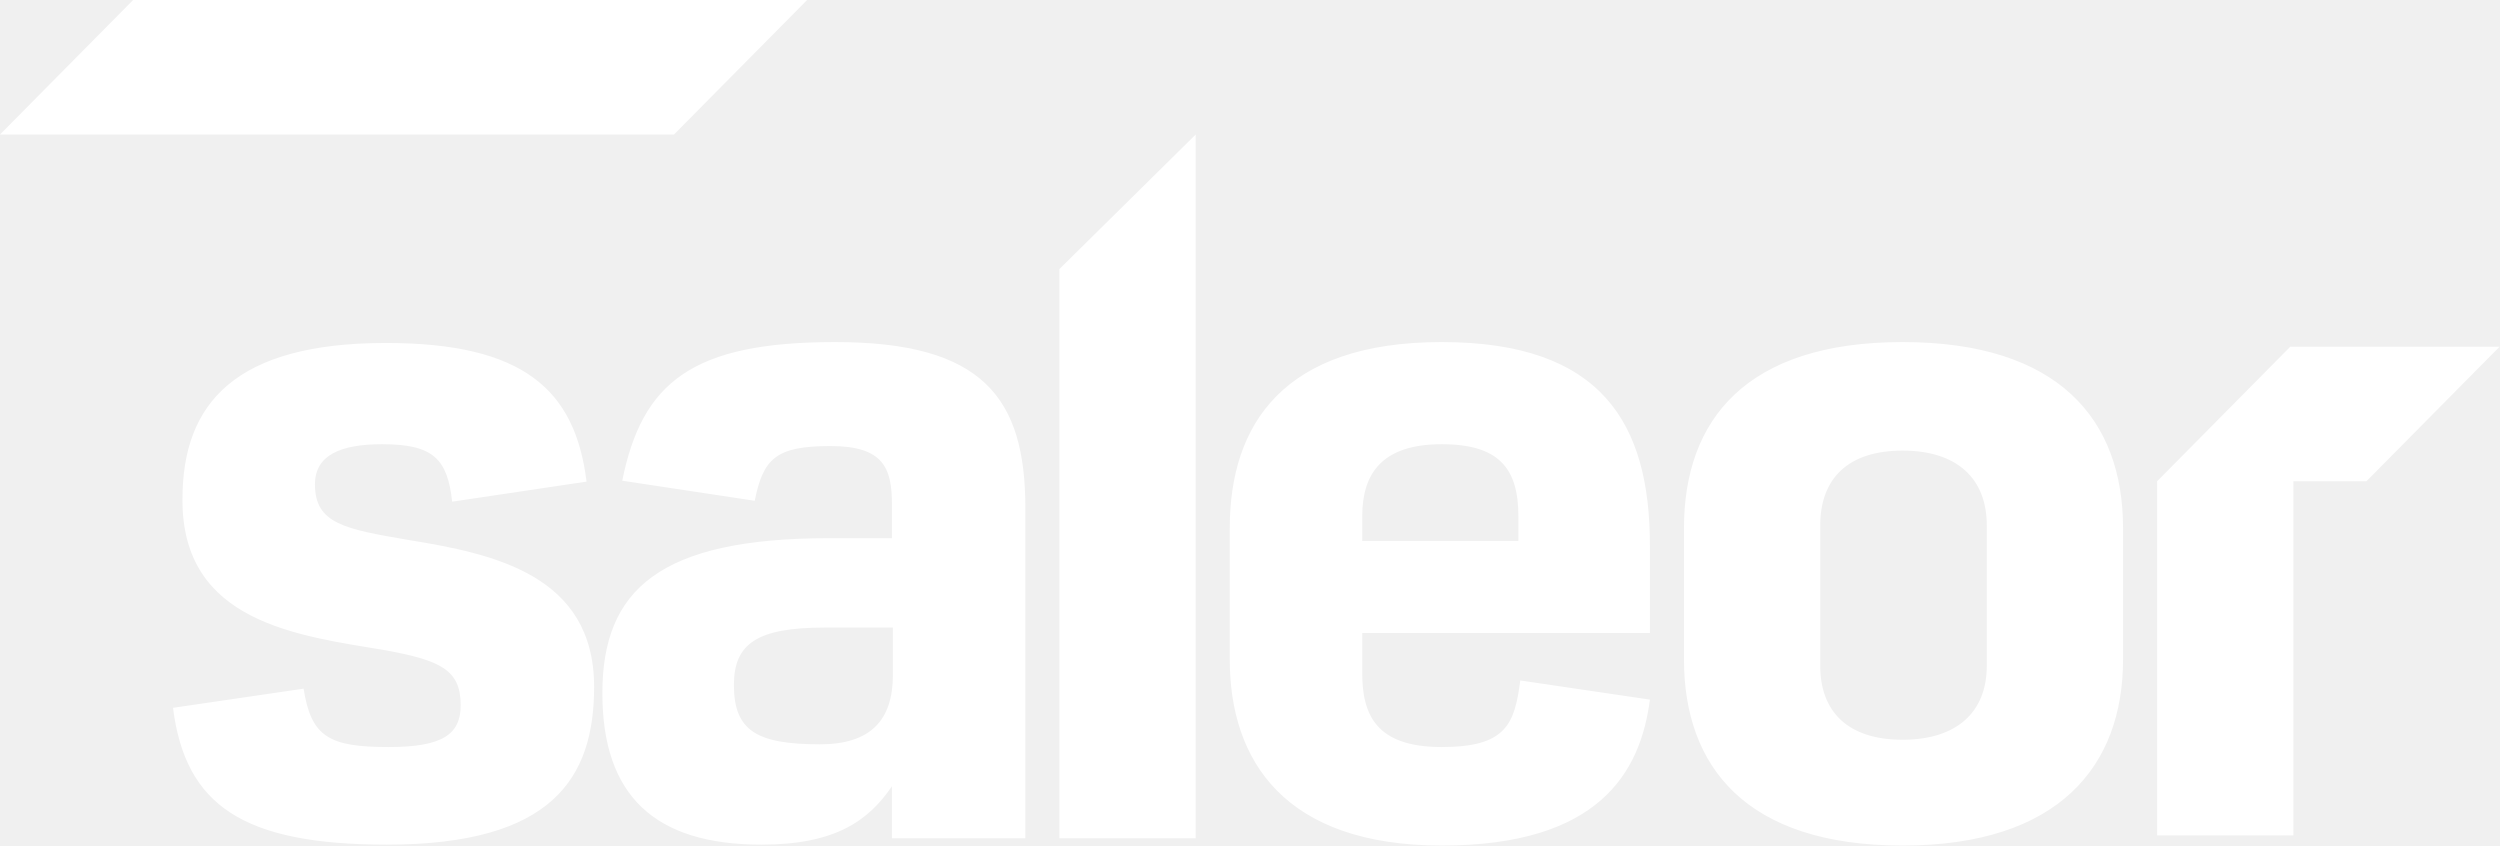
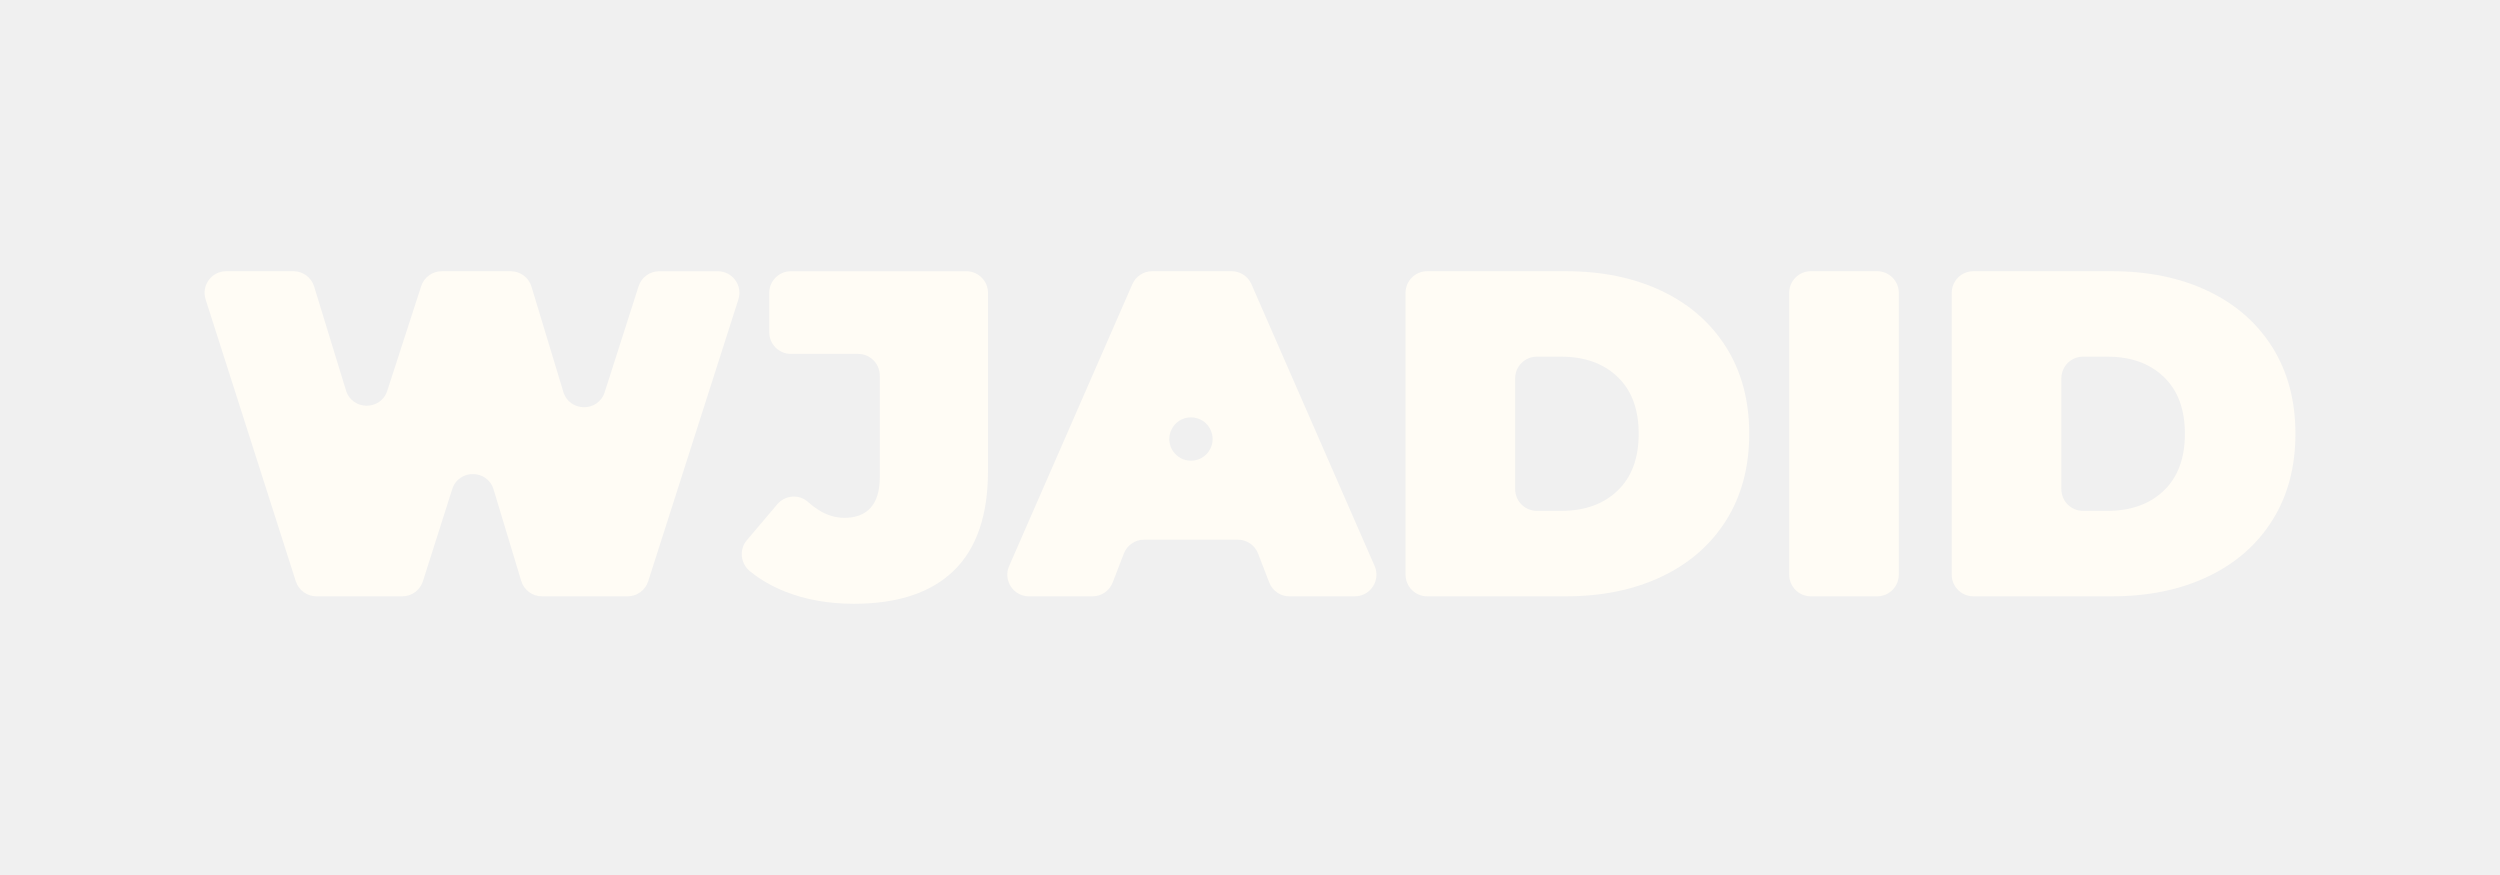
- <svg xmlns="http://www.w3.org/2000/svg" viewBox="0 0 538 182" fill-rule="evenodd" clip-rule="evenodd">
+ <svg xmlns="http://www.w3.org/2000/svg" id="eZKRGzi8jdw1" viewBox="0 0 2000 700" shape-rendering="geometricPrecision" text-rendering="geometricPrecision">
  <g>
-     <path fill="none" d="M0 0h537.903v181.963H0z" />
-     <clipPath id="a">
-       <path d="M0 0h537.903v181.963H0z" />
-     </clipPath>
-     <g clip-path="url(#a)">
-       <path d="M28.649 0L-.001 28.949l145.042-.001 28.65-28.949L28.649 0z" fill="#fff" />
-       <path d="M83.256 181.766c35.637 0 44.598-14.329 44.598-33.957 0-24.144-21.79-28.658-39.914-31.603-13.848-2.356-20.161-3.533-20.161-11.973 0-6.281 5.498-8.637 14.459-8.637 10.997 0 14.051 3.141 15.07 12.366l28.917-4.318c-2.445-19.825-13.645-29.836-43.173-29.836-32.378 0-43.782 12.955-43.782 33.565-.203 26.696 25.048 29.443 43.782 32.583 11.607 2.161 16.089 4.122 16.089 11.778 0 6.282-3.869 9.03-15.478 9.03-12.829 0-16.698-2.159-18.327-12.563l-28.102 4.122c2.647 21.003 15.069 29.443 46.022 29.443m93.212-21.59c-13.645 0-18.531-2.945-18.531-12.759 0-8.833 4.886-12.366 19.549-12.366h14.662v10.207c0 9.814-4.887 14.918-15.68 14.918m-12.626 21.591c15.884 0 23.012-5.104 28.103-12.563v11.189h28.712v-71.056c0-23.751-9.164-35.724-40.931-35.724-30.75 0-41.542 8.636-45.819 29.835l28.51 4.319c1.832-9.029 4.48-11.778 16.291-11.778 11.404 0 13.237 4.711 13.237 12.563v7.263h-13.441c-36.451 0-48.874 10.992-48.874 33.368 0 21.984 11.201 32.584 34.212 32.584M227.989 180.392h29.325V28.949l-29.325 28.948v122.495zm65.165-63.99v-5.299c0-9.225 4.277-15.507 17.106-15.507 12.422 0 16.496 5.3 16.496 15.507v5.299h-33.602zm17.106 65.561c33.805 0 42.765-15.703 44.801-31.406l-27.898-4.122c-1.222 9.421-3.055 14.329-16.903 14.329-14.05 0-17.106-6.871-17.106-15.899v-8.637h61.907v-18.844c0-26.302-10.386-43.772-44.801-43.772-34.007 0-45.615 17.666-45.615 40.043v28.265c0 21.789 11.811 40.043 45.615 40.043m99.173 0c33.6 0 47.447-17.077 47.447-40.043v-28.265c0-23.358-13.847-40.043-47.447-40.043-33.602 0-47.041 16.685-47.041 40.043v28.265c0 22.966 13.236 40.043 47.041 40.043m0-22.769c-11.812 0-17.717-6.085-17.717-15.899v-30.228c0-10.011 5.905-16.096 17.717-16.096 11.811 0 18.123 6.085 18.123 16.096v30.228c0 9.814-6.312 15.899-18.123 15.899M509.253 103.568h-15.718v76.21h-29.324v-76.21l28.65-28.949h45.042l-28.65 28.949z" fill="#fff" />
+     <g transform="translate(-.001068-1379.78)">
+       <path d="M590.7,1619.35L518.56,1844.8c-2.3,7.18-8.97,12.04-16.5,12.04h-68.5c-7.64,0-14.38-5-16.58-12.31l-22.11-73.18c-4.92-16.29-27.93-16.46-33.09-.24l-23.44,73.66c-2.29,7.19-8.96,12.07-16.51,12.07h-68.69c-7.53,0-14.2-4.87-16.5-12.04L164.5,1619.35c-3.58-11.18,4.76-22.6,16.5-22.6h53.75c7.61,0,14.33,4.97,16.56,12.25l25.48,83.11c4.96,16.19,27.82,16.38,33.04.26l27.11-83.63c2.32-7.14,8.97-11.98,16.48-11.98h55.18c7.63,0,14.37,5,16.58,12.31l25.49,84.19c4.93,16.27,27.9,16.45,33.08.26l27.12-84.71c2.3-7.17,8.97-12.04,16.5-12.04h46.85c11.71-.02,20.05,11.4,16.48,22.58Z" fill="#fffcf5" />
+       <path d="M627.84,1852.94c-10.49-4.18-19.8-9.59-27.93-16.23-7.57-6.19-8.73-17.31-2.42-24.77l24.31-28.72c6.21-7.33,17.33-8.36,24.49-1.96c2.85,2.55,5.68,4.71,8.48,6.47c6.69,4.22,13.62,6.32,20.81,6.32c9.16,0,16.16-2.72,20.99-8.17s7.25-13.5,7.25-24.15v-81.51c0-9.57-7.76-17.32-17.32-17.32h-53.78c-9.57,0-17.32-7.76-17.32-17.32v-31.49c0-9.57,7.76-17.32,17.32-17.32h140.36c9.57,0,17.32,7.76,17.32,17.32v142.45c0,35.43-9.11,61.99-27.31,79.7-18.21,17.72-44.91,26.57-80.07,26.57-20.32-.02-38.71-3.31-55.18-9.87Z" fill="#fffcf5" />
+       <path d="M990.3,1811.51h-75.05c-7.16,0-13.59,4.41-16.17,11.1l-8.92,23.14c-2.58,6.69-9,11.1-16.17,11.1h-50.8c-12.49,0-20.88-12.82-15.87-24.26l98.56-225.45c2.76-6.31,8.99-10.39,15.87-10.39h63.53c6.89,0,13.12,4.08,15.87,10.39l98.55,225.45c5,11.45-3.38,24.26-15.87,24.26h-52.29c-7.17,0-13.59-4.41-16.17-11.1l-8.91-23.14c-2.57-6.69-9-11.1-16.16-11.1Zm-21.37-86.73v0c-5.71-14.78-26.61-14.78-32.32,0v0c-4.39,11.35,3.99,23.57,16.16,23.57v0c12.17,0,20.55-12.22,16.16-23.57Z" fill="#fffcf5" />
+       <path d="M1124.44,1614.07c0-9.57,7.76-17.32,17.32-17.32h110.86c28.98,0,54.56,5.27,76.73,15.79c22.17,10.53,39.38,25.58,51.65,45.15c12.26,19.57,18.39,42.61,18.39,69.11c0,26.51-6.13,49.55-18.39,69.11-12.26,19.57-29.48,34.62-51.65,45.14-22.18,10.54-47.75,15.79-76.73,15.79h-110.86c-9.57,0-17.32-7.76-17.32-17.32v-225.45Zm124.47,174.41c18.82,0,33.87-5.39,45.14-16.17c11.27-10.77,16.91-25.94,16.91-45.52c0-19.56-5.64-34.74-16.91-45.51-11.27-10.78-26.32-16.17-45.14-16.17h-19.46c-9.57,0-17.32,7.76-17.32,17.32v88.71c0,9.57,7.76,17.32,17.32,17.32h19.46Z" fill="#fffcf5" />
+       <path d="M1448.68,1596.75h53.04c9.57,0,17.32,7.76,17.32,17.32v225.45c0,9.57-7.76,17.32-17.32,17.32h-53.04c-9.57,0-17.32-7.76-17.32-17.32v-225.45c-.01-9.57,7.75-17.32,17.32-17.32Z" fill="#fffcf5" />
+       <path d="M1561.39,1614.07c0-9.57,7.76-17.32,17.32-17.32h110.86c28.98,0,54.56,5.27,76.73,15.79c22.17,10.53,39.38,25.58,51.65,45.15c12.26,19.57,18.39,42.61,18.39,69.11c0,26.51-6.13,49.55-18.39,69.11-12.26,19.57-29.48,34.62-51.65,45.14-22.18,10.54-47.75,15.79-76.73,15.79h-110.86c-9.57,0-17.32-7.76-17.32-17.32v-225.45Zm124.48,174.41c18.82,0,33.87-5.39,45.14-16.17c11.27-10.77,16.91-25.94,16.91-45.52c0-19.56-5.64-34.74-16.91-45.51-11.27-10.78-26.32-16.17-45.14-16.17h-19.46c-9.57,0-17.32,7.76-17.32,17.32v88.71c0,9.57,7.76,17.32,17.32,17.32h19.46Z" fill="#fffcf5" />
    </g>
  </g>
</svg>
